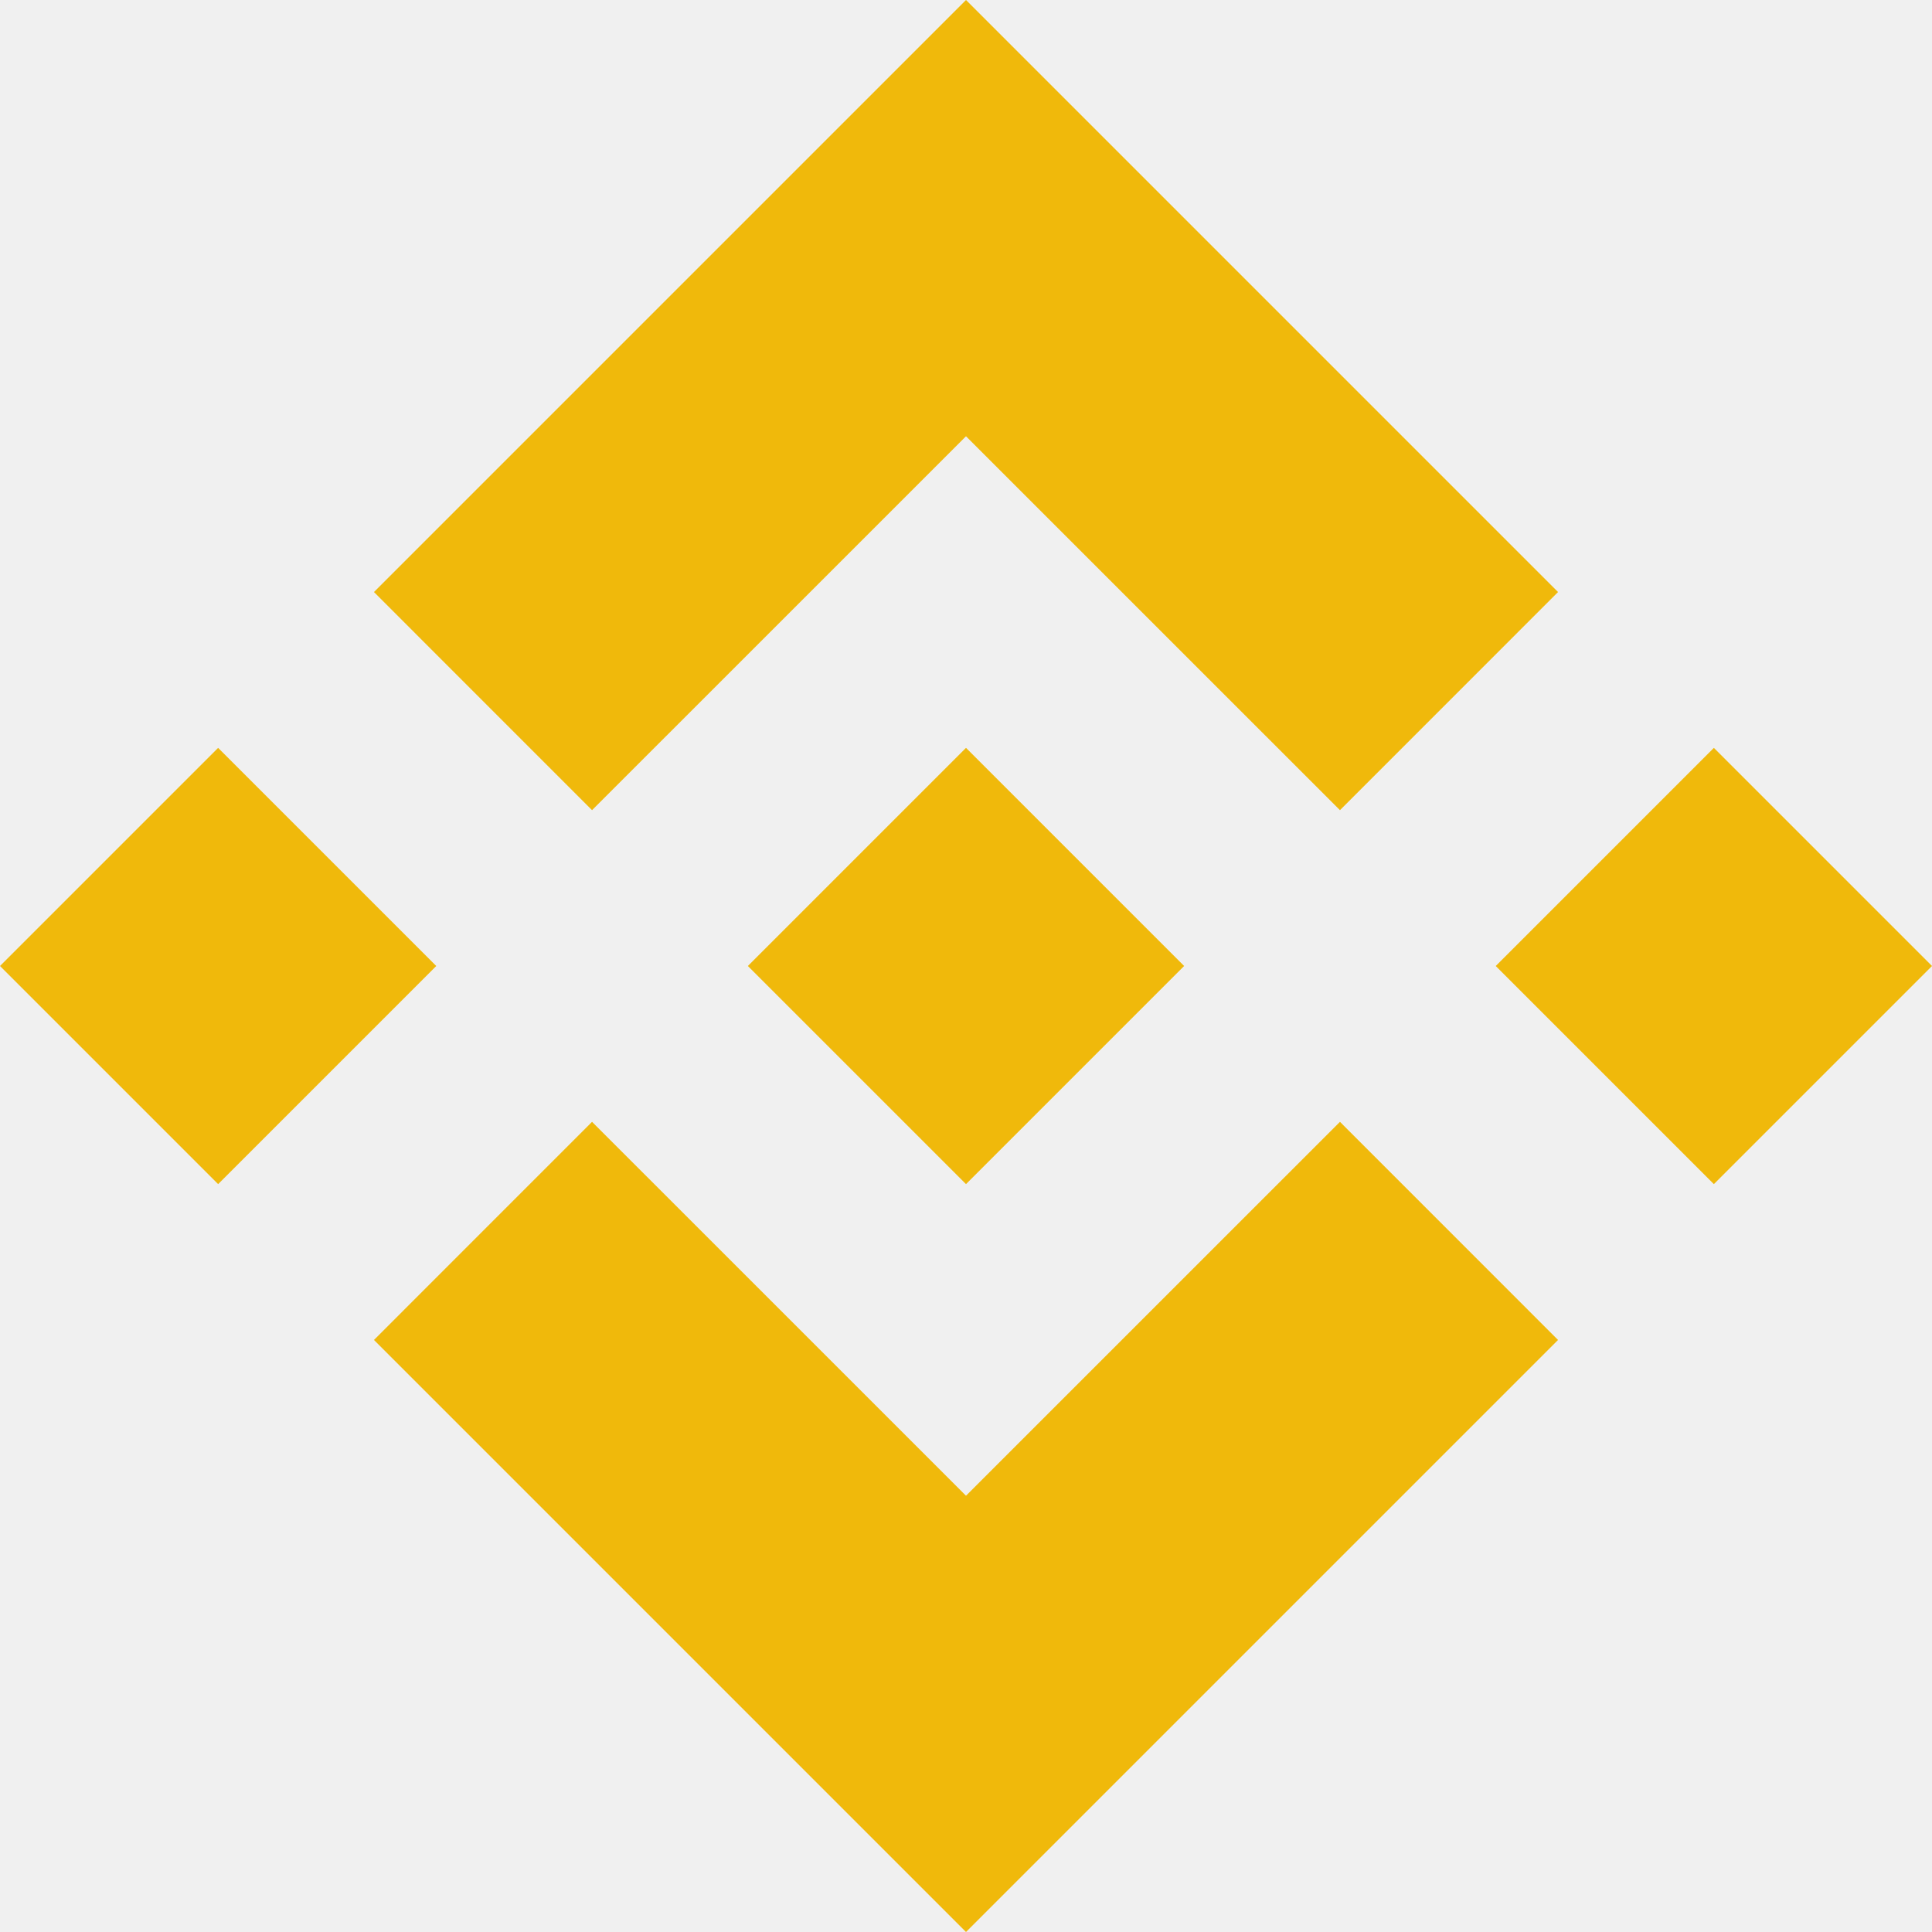
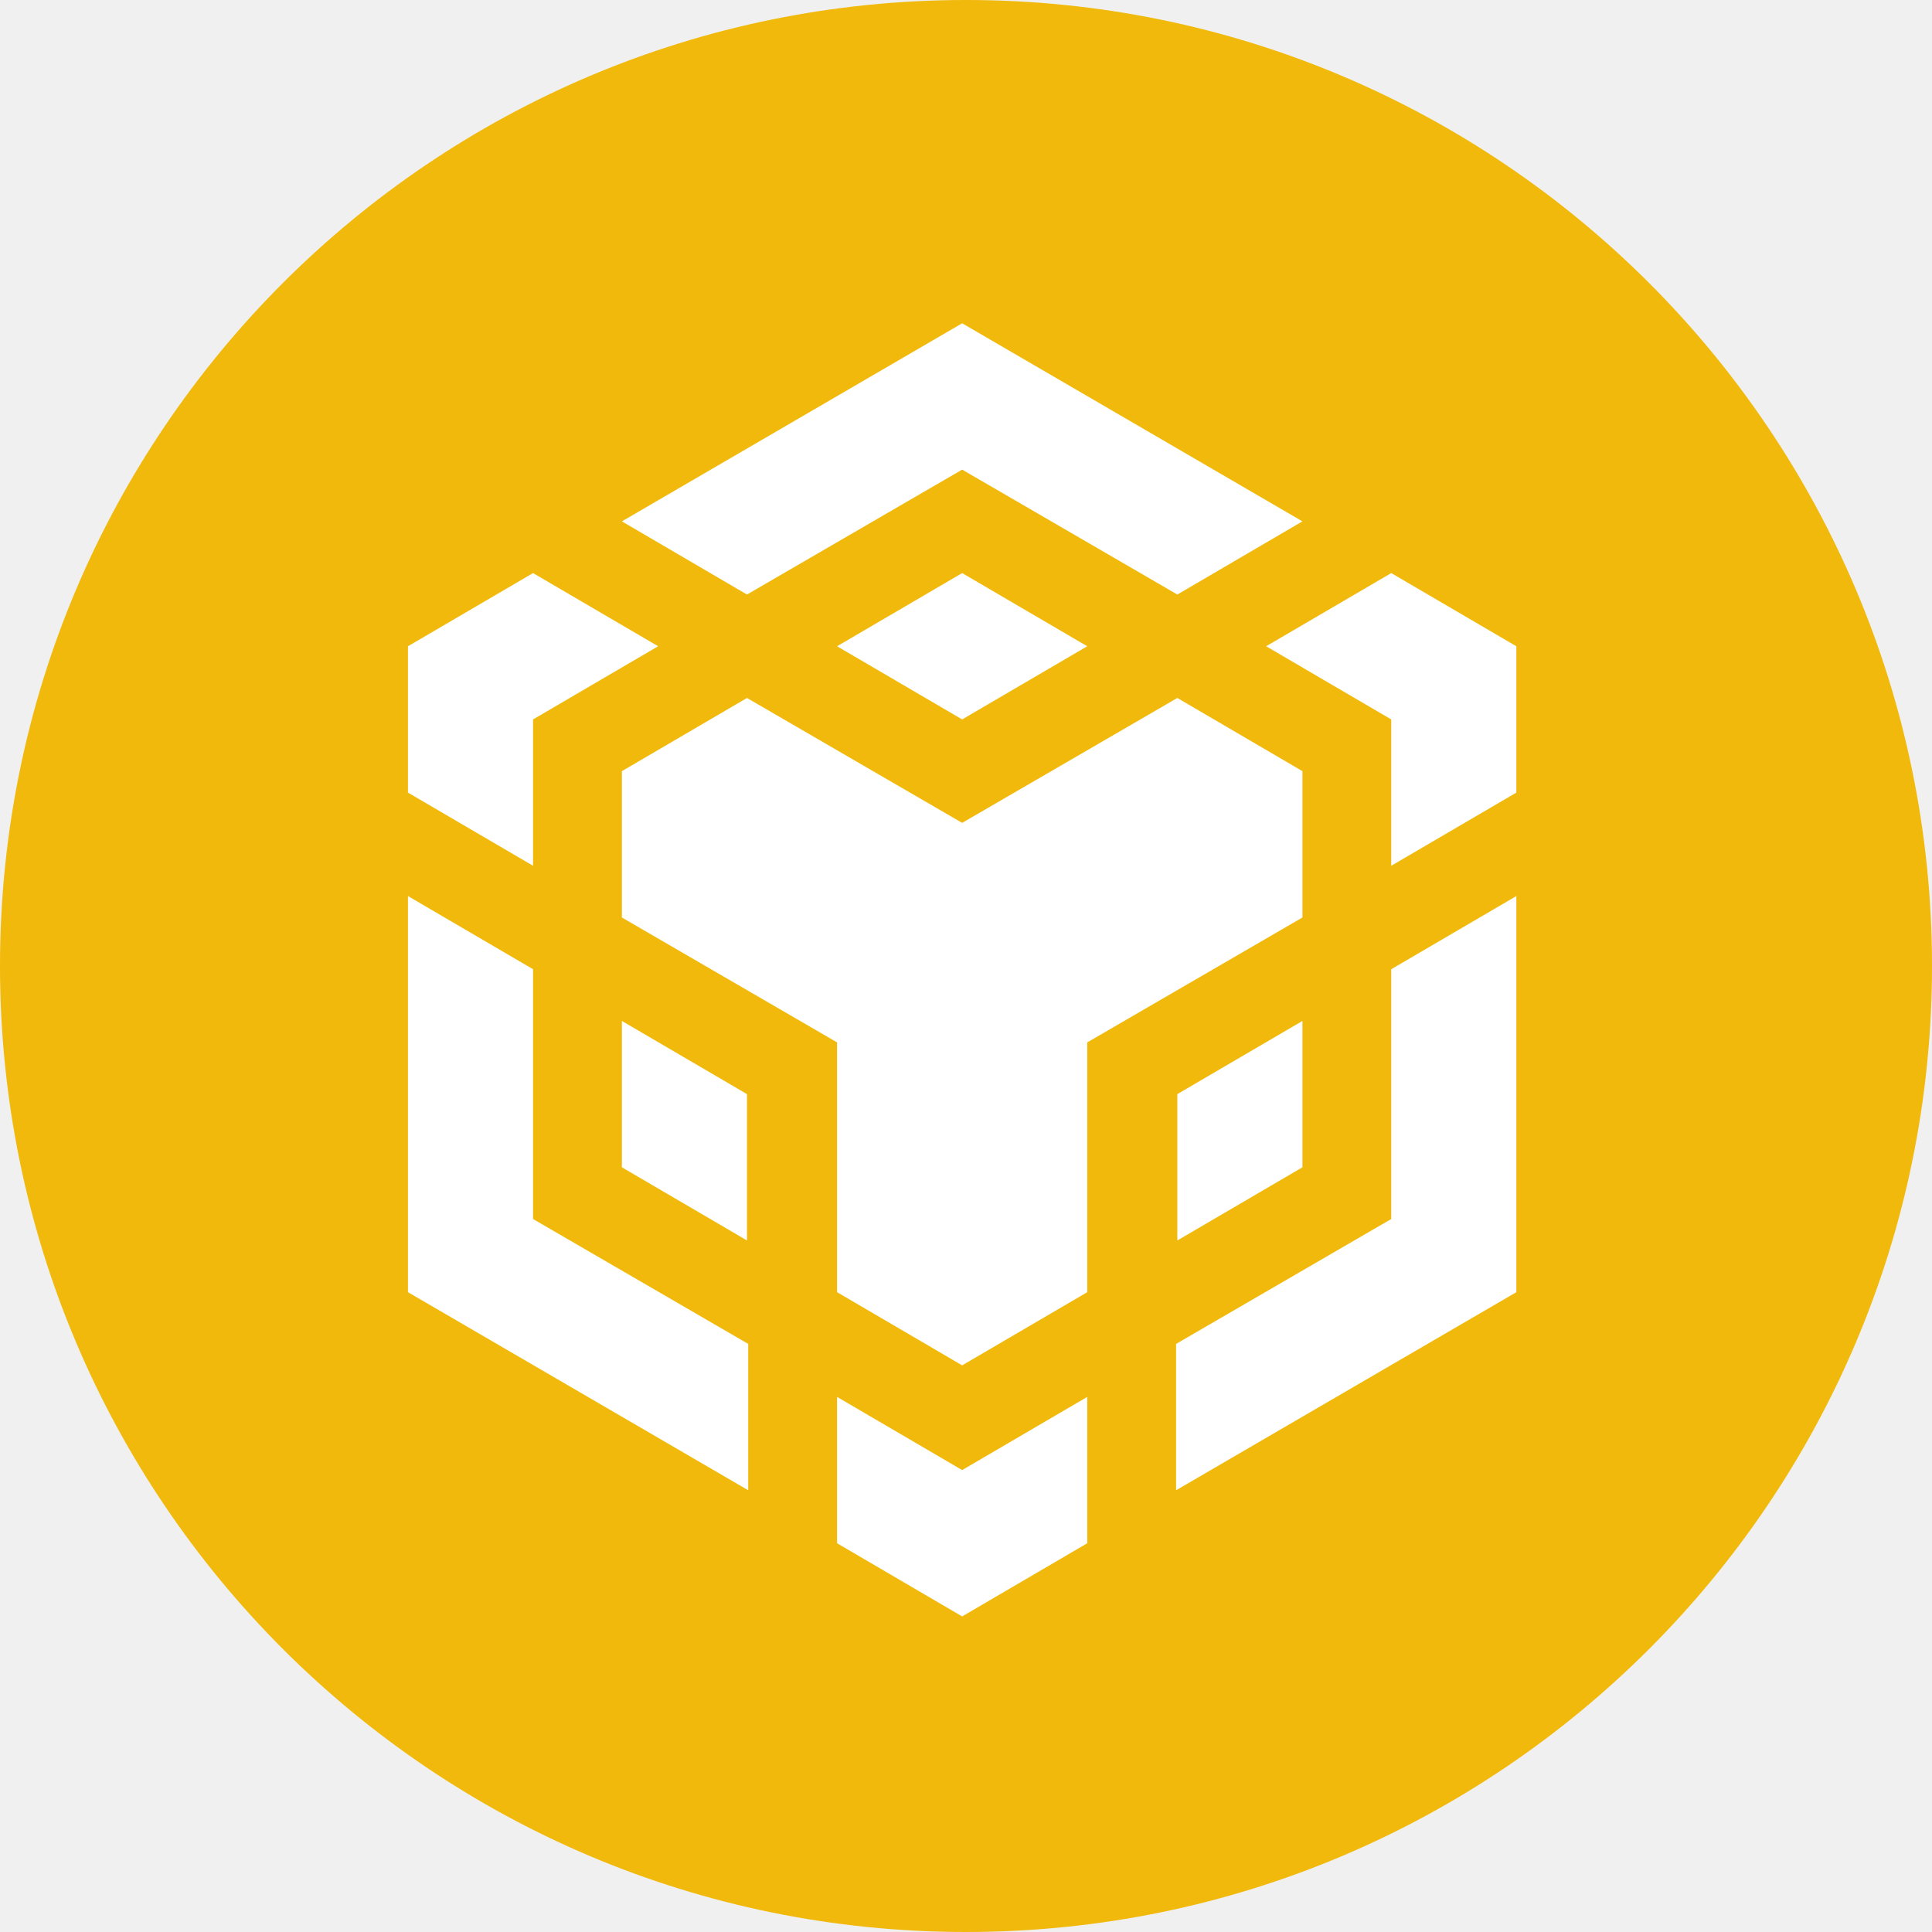
- <svg xmlns="http://www.w3.org/2000/svg" width="32" height="32" viewBox="0 0 32 32" fill="none">
-   <path d="M7.226 16L3.613 19.613L0 16L3.613 12.387L7.226 16ZM16 7.226L22.194 13.419L25.806 9.806L16 0L6.194 9.806L9.806 13.419L16 7.226ZM28.387 12.387L24.774 16L28.387 19.613L32 16L28.387 12.387ZM16 24.774L9.806 18.581L6.194 22.194L16 32L25.806 22.194L22.194 18.581L16 24.774ZM16 19.613L19.613 16L16 12.387L12.387 16L16 19.613Z" fill="#F0B90B" />
+ <svg xmlns="http://www.w3.org/2000/svg" width="32" height="32" viewBox="0 0 96 96" fill="none">
+   <circle cx="48" cy="48" r="48" fill="#F0B90B" />
+   <path d="M30.901 25.906L47.809 16.064L64.717 25.906L58.501 29.542L47.809 23.335L37.117 29.542L30.901 25.906ZM64.717 38.318L58.501 34.682L47.809 40.888L37.117 34.682L30.901 38.318V45.59L41.593 51.796V64.208L47.809 67.844L54.025 64.208V51.796L64.717 45.59V38.318ZM64.717 58.002V50.73L58.501 54.366V61.638L64.717 58.002ZM69.13 60.572L58.439 66.778V74.05L75.347 64.208V44.524L69.13 48.16V60.572ZM62.914 32.112L69.13 35.748V43.02L75.347 39.384V32.112L69.13 28.476L62.914 32.112ZM41.593 69.411V76.683L47.809 80.319L54.025 76.683V69.411L47.809 73.047L41.593 69.411ZM30.901 58.002L37.117 61.638V54.366L30.901 50.73V58.002ZM41.593 32.112L47.809 35.748L54.025 32.112L47.809 28.476L41.593 32.112ZM26.487 35.748L32.703 32.112L26.487 28.476L20.271 32.112V39.384L26.487 43.02V35.748ZM26.487 48.16L20.271 44.524V64.208L37.179 74.05V66.778L26.487 60.572V48.16Z" fill="white" />
</svg>
